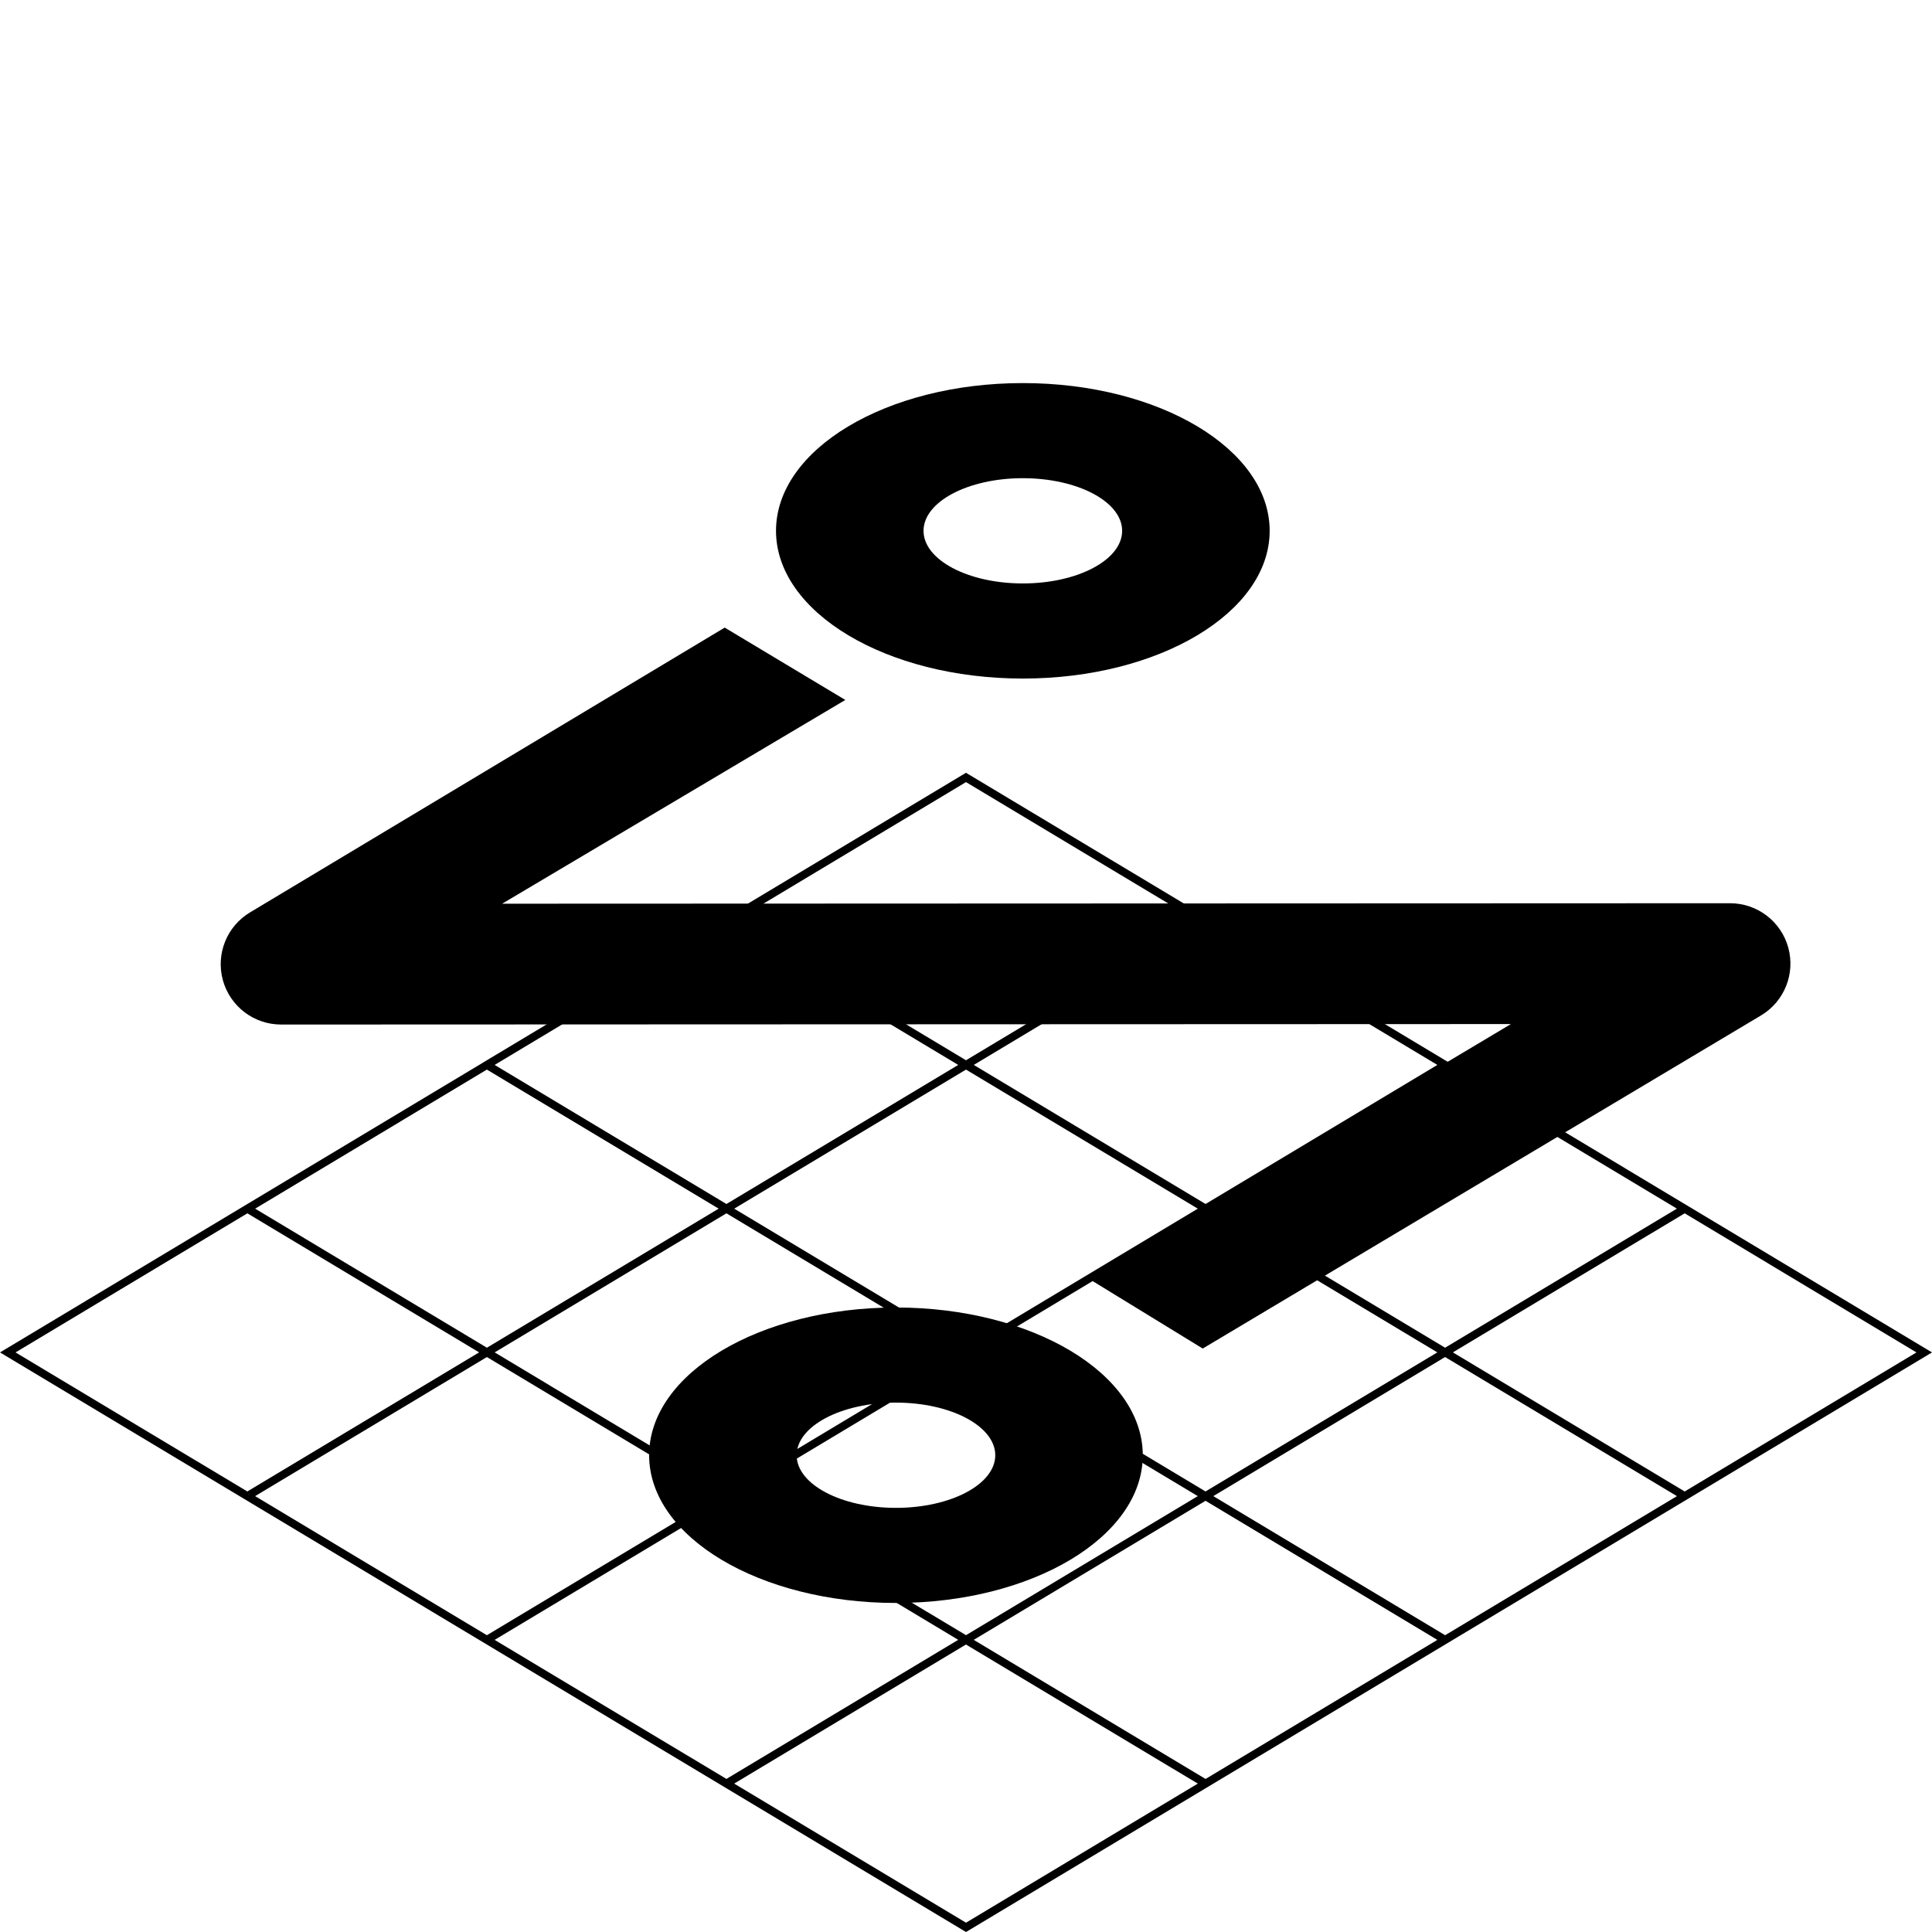
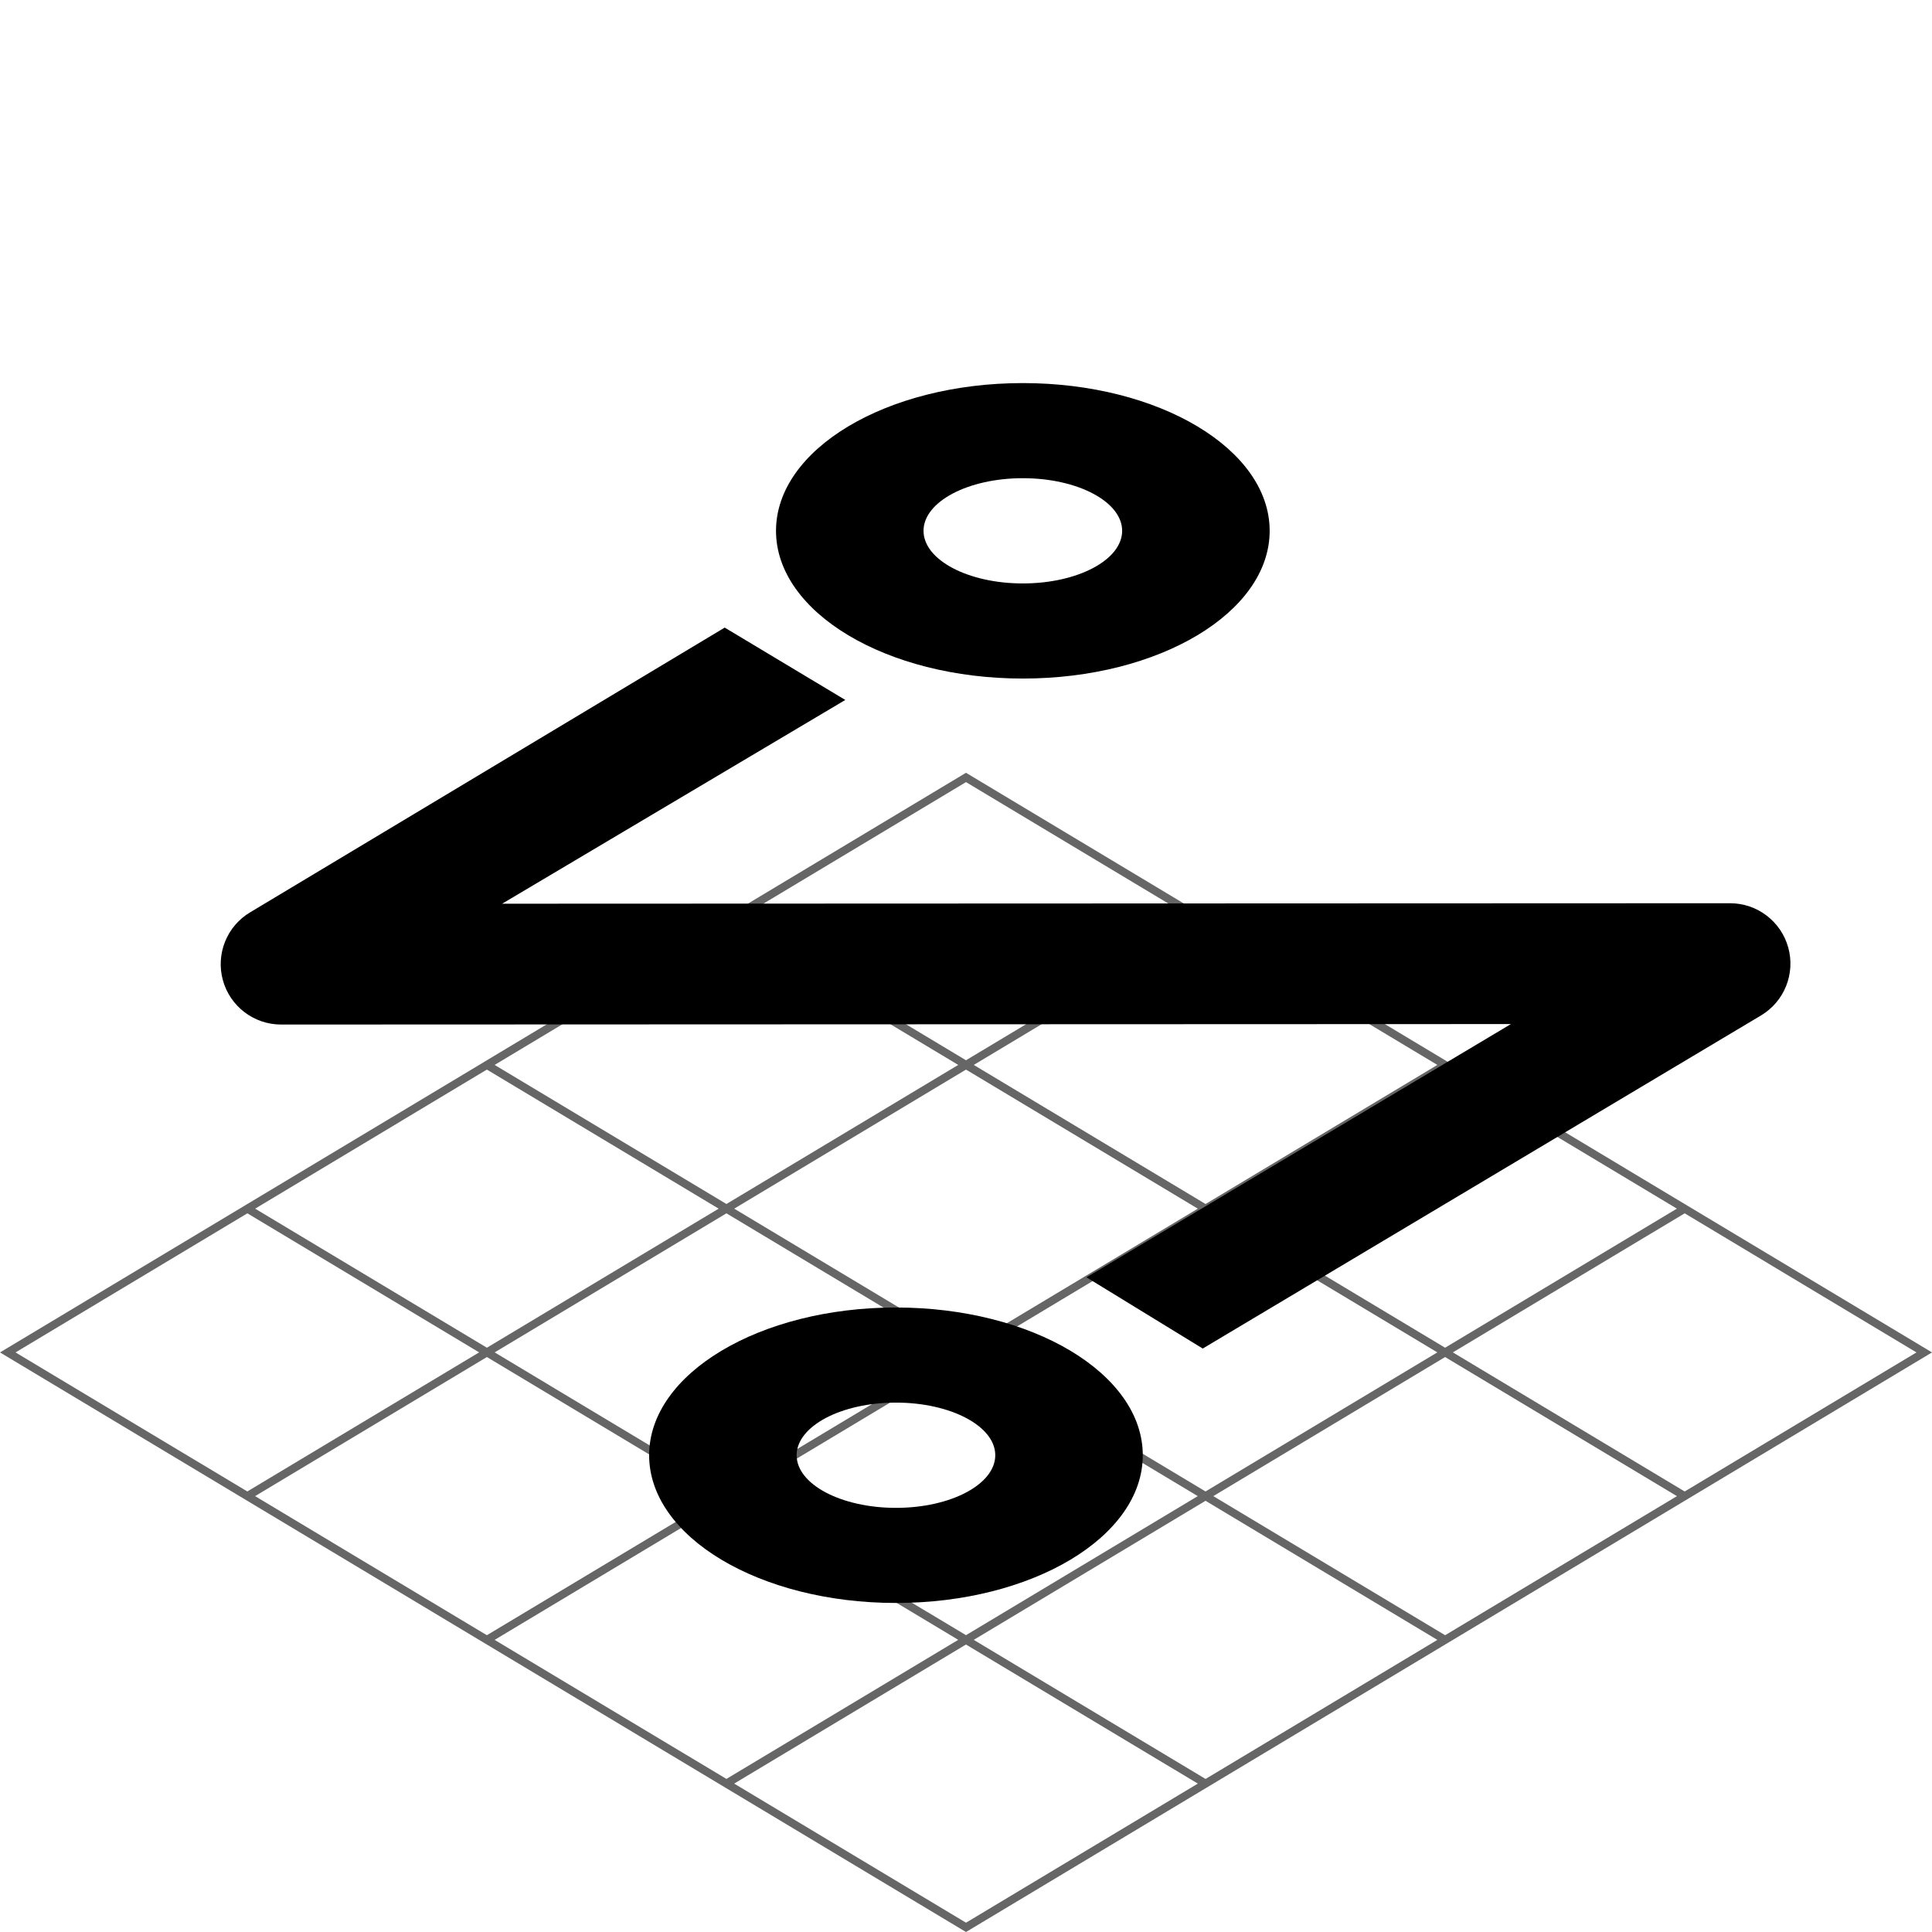
<svg xmlns="http://www.w3.org/2000/svg" version="1.1" viewBox="0 0 240 240" xml:space="preserve">
-   <path fill-rule="evenodd" clip-rule="evenodd" d="M228.982 161.39 120.256 96.152l-.256-.153L0 168.001 120 240l120-71.999-11.018-6.611zm-108.983-29.68-28.793-17.276L120 97.157l28.793 17.277-28.794 17.276zm29.76-16.697 28.791 17.275-28.794 17.277-28.792-17.275 28.795-17.277zm-59.519.001 28.793 17.276-28.793 17.275-28.792-17.276 28.792-17.275zm29.759 17.855 28.793 17.275-28.793 17.276-28.793-17.276 28.793-17.275zm29.758 17.854 28.793 17.276-28.794 17.276-28.792-17.276 28.793-17.276zm.965-.579 28.793-17.277 28.793 17.276-28.793 17.276-28.793-17.275zm-90.239-17.276 28.792 17.276-28.792 17.275-28.791-17.275 28.791-17.276zm29.758 17.855 28.793 17.276-28.792 17.276-28.793-17.276 28.792-17.276zm-.964 35.131-28.795 17.277-28.794-17.277 28.795-17.277 28.794 17.277zm.965.579 28.792 17.275-28.795 17.277-28.792-17.275 28.795-17.277zm.965-.579 28.792-17.276 28.792 17.276-28.792 17.275-28.792-17.275zm58.549.58 28.795 17.278-28.792 17.275-28.795-17.278 28.792-17.275zm.966-.58 28.794-17.276 28.796 17.277-28.794 17.277-28.796-17.278zm29.759-17.855 28.794-17.276 18.007 10.805 10.788 6.473-28.793 17.276-28.796-17.278zm-177.759-.473 28.004-16.803 28.792 17.275-28.795 17.277-28.792-17.274.791-.475zm88.482 54.039 28.795-17.277 28.796 17.277L120 238.842l-28.796-17.277z" />
+   <path fill-rule="evenodd" clip-rule="evenodd" fill-opacity="0.6" d="M228.982 161.39 120.256 96.152l-.256-.153L0 168.001 120 240l120-71.999-11.018-6.611zm-108.983-29.68-28.793-17.276L120 97.157l28.793 17.277-28.794 17.276zm29.76-16.697 28.791 17.275-28.794 17.277-28.792-17.275 28.795-17.277zm-59.519.001 28.793 17.276-28.793 17.275-28.792-17.276 28.792-17.275zm29.759 17.855 28.793 17.275-28.793 17.276-28.793-17.276 28.793-17.275zm29.758 17.854 28.793 17.276-28.794 17.276-28.792-17.276 28.793-17.276zm.965-.579 28.793-17.277 28.793 17.276-28.793 17.276-28.793-17.275zm-90.239-17.276 28.792 17.276-28.792 17.275-28.791-17.275 28.791-17.276zm29.758 17.855 28.793 17.276-28.792 17.276-28.793-17.276 28.792-17.276zm-.964 35.131-28.795 17.277-28.794-17.277 28.795-17.277 28.794 17.277zm.965.579 28.792 17.275-28.795 17.277-28.792-17.275 28.795-17.277zm.965-.579 28.792-17.276 28.792 17.276-28.792 17.275-28.792-17.275zm58.549.58 28.795 17.278-28.792 17.275-28.795-17.278 28.792-17.275zm.966-.58 28.794-17.276 28.796 17.277-28.794 17.277-28.796-17.278zm29.759-17.855 28.794-17.276 18.007 10.805 10.788 6.473-28.793 17.276-28.796-17.278zm-177.759-.473 28.004-16.803 28.792 17.275-28.795 17.277-28.792-17.274.791-.475zm88.482 54.039 28.795-17.277 28.796 17.277L120 238.842l-28.796-17.277z" />
  <path fill-rule="evenodd" clip-rule="evenodd" d="M114.724 65.94c0 3.61 5.523 6.537 12.337 6.537 6.813 0 12.336-2.927 12.336-6.537 0-3.611-5.523-6.537-12.336-6.537-6.813-.001-12.337 2.926-12.337 6.537zm-18.325 0c0-10.135 13.728-18.352 30.661-18.352 16.934 0 30.662 8.216 30.662 18.352 0 10.135-13.728 18.352-30.662 18.352-16.933 0-30.661-8.217-30.661-18.352zm53.009 101.581-14.442-8.85 52.724-31.458-152.771.059h-.003a7.5 7.5 0 0 1-3.814-13.957l58.924-35.352 14.98 8.988-42.628 25.311 152.534-.059h.003a7.5 7.5 0 0 1 3.843 13.94l-69.35 41.378zm-38.109 19.791c-6.813 0-12.337-2.927-12.337-6.538 0-3.61 5.523-6.537 12.337-6.537 6.813 0 12.337 2.927 12.337 6.537-.001 3.611-5.524 6.538-12.337 6.538zm0-24.889c-16.934 0-30.662 8.216-30.662 18.351 0 10.136 13.728 18.352 30.662 18.352 16.934 0 30.661-8.216 30.661-18.352 0-10.135-13.727-18.351-30.661-18.351z" />
</svg>
